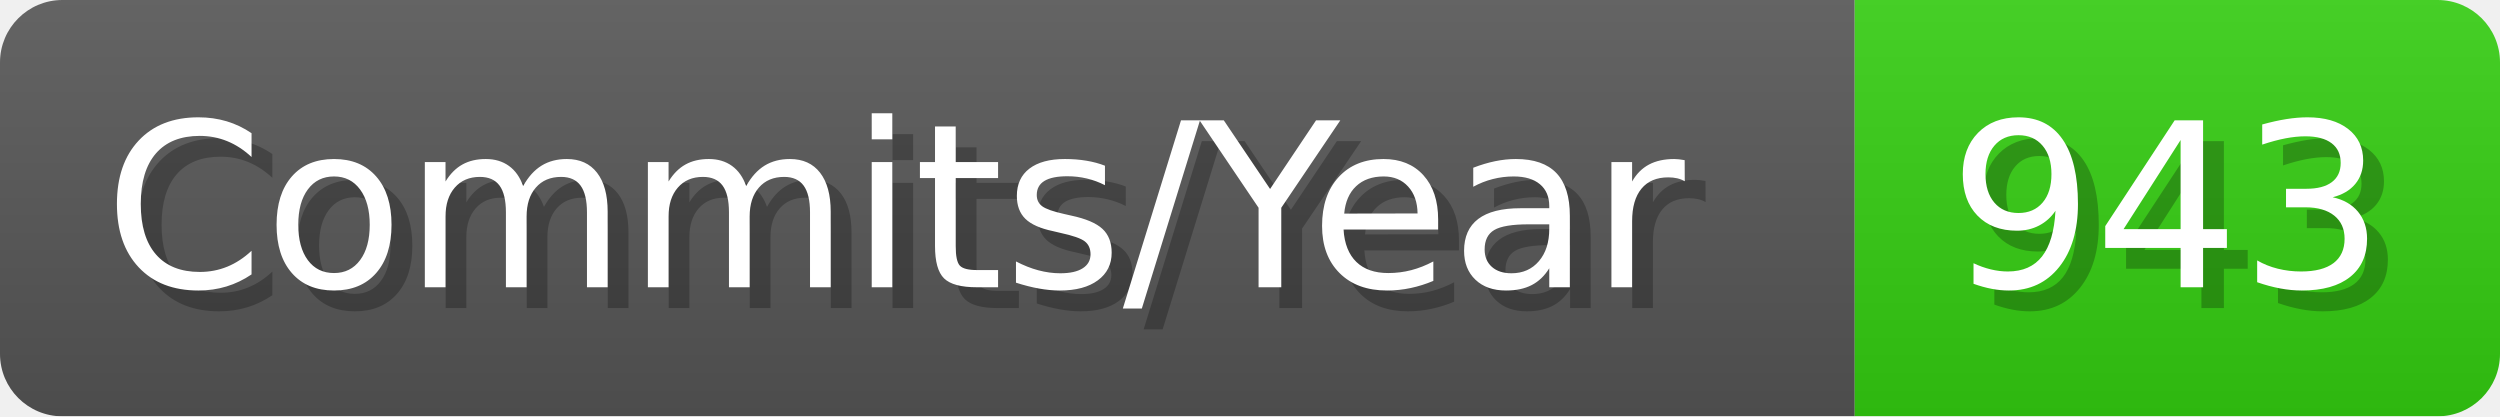
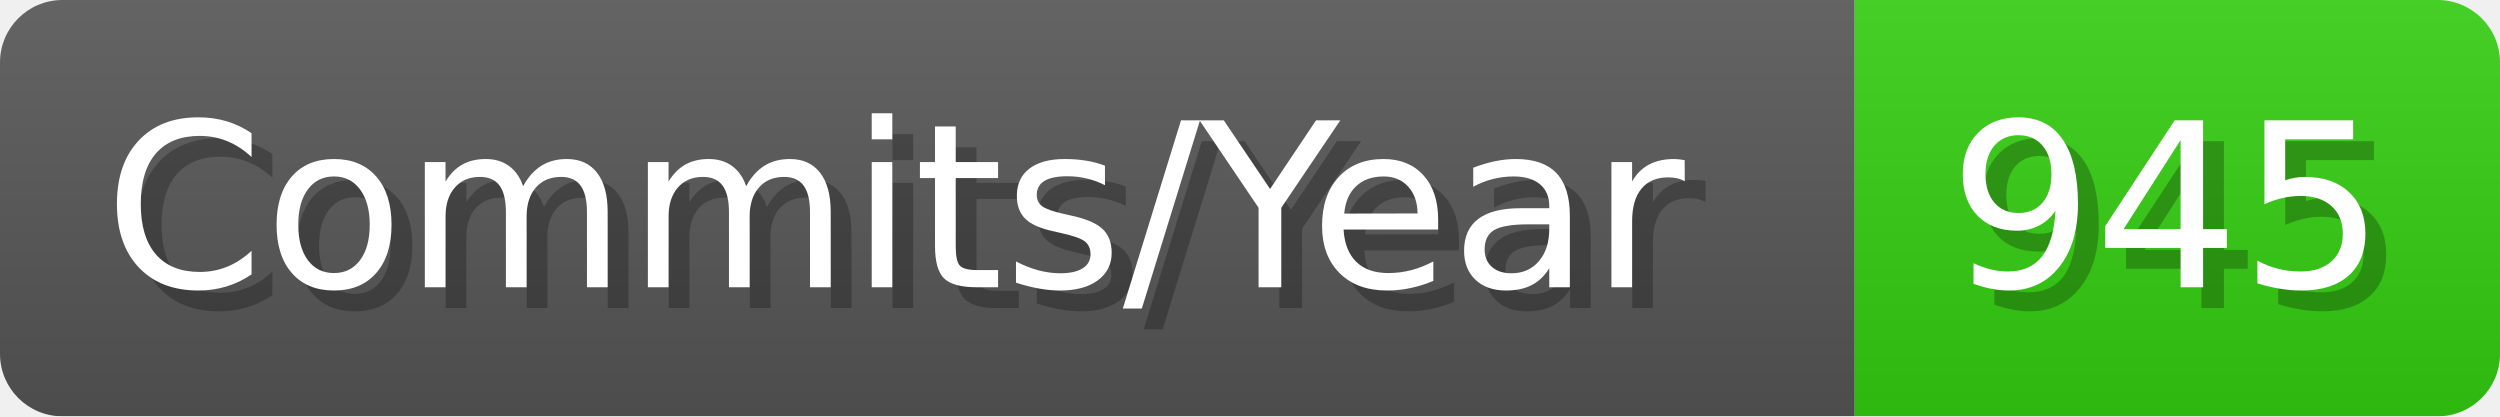
- <svg xmlns="http://www.w3.org/2000/svg" width="120.1" height="20" viewBox="0 0 1201 200" role="img" aria-label="Commits/Year: 943">
+ <svg xmlns="http://www.w3.org/2000/svg" width="120.1" height="20" viewBox="0 0 1201 200" role="img" aria-label="Commits/Year: 945">
  <linearGradient id="aUPdi" x2="0" y2="100%">
    <stop offset="0" stop-opacity=".1" stop-color="#EEE" />
    <stop offset="1" stop-opacity=".1" />
  </linearGradient>
  <mask id="WfAiQ">
    <rect width="1201" height="200" rx="30" fill="#FFF" />
  </mask>
  <g mask="url(#WfAiQ)">
    <rect width="891" height="200" fill="#555" />
    <rect width="310" height="200" fill="#3C1" x="891" />
    <rect width="1201" height="200" fill="url(#aUPdi)" />
  </g>
  <g aria-hidden="true" fill="#fff" text-anchor="start" font-family="Verdana,DejaVu Sans,sans-serif" font-size="110">
    <text x="60" y="148" textLength="791" fill="#000" opacity="0.25">Commits/Year</text>
    <text x="50" y="138" textLength="791">Commits/Year</text>
-     <text x="946" y="148" textLength="210" fill="#000" opacity="0.25">943</text>
-     <text x="936" y="138" textLength="210">943</text>
+     <text x="946" y="148" textLength="210" fill="#000" opacity="0.25">945</text>
+     <text x="936" y="138" textLength="210">945</text>
  </g>
</svg>
